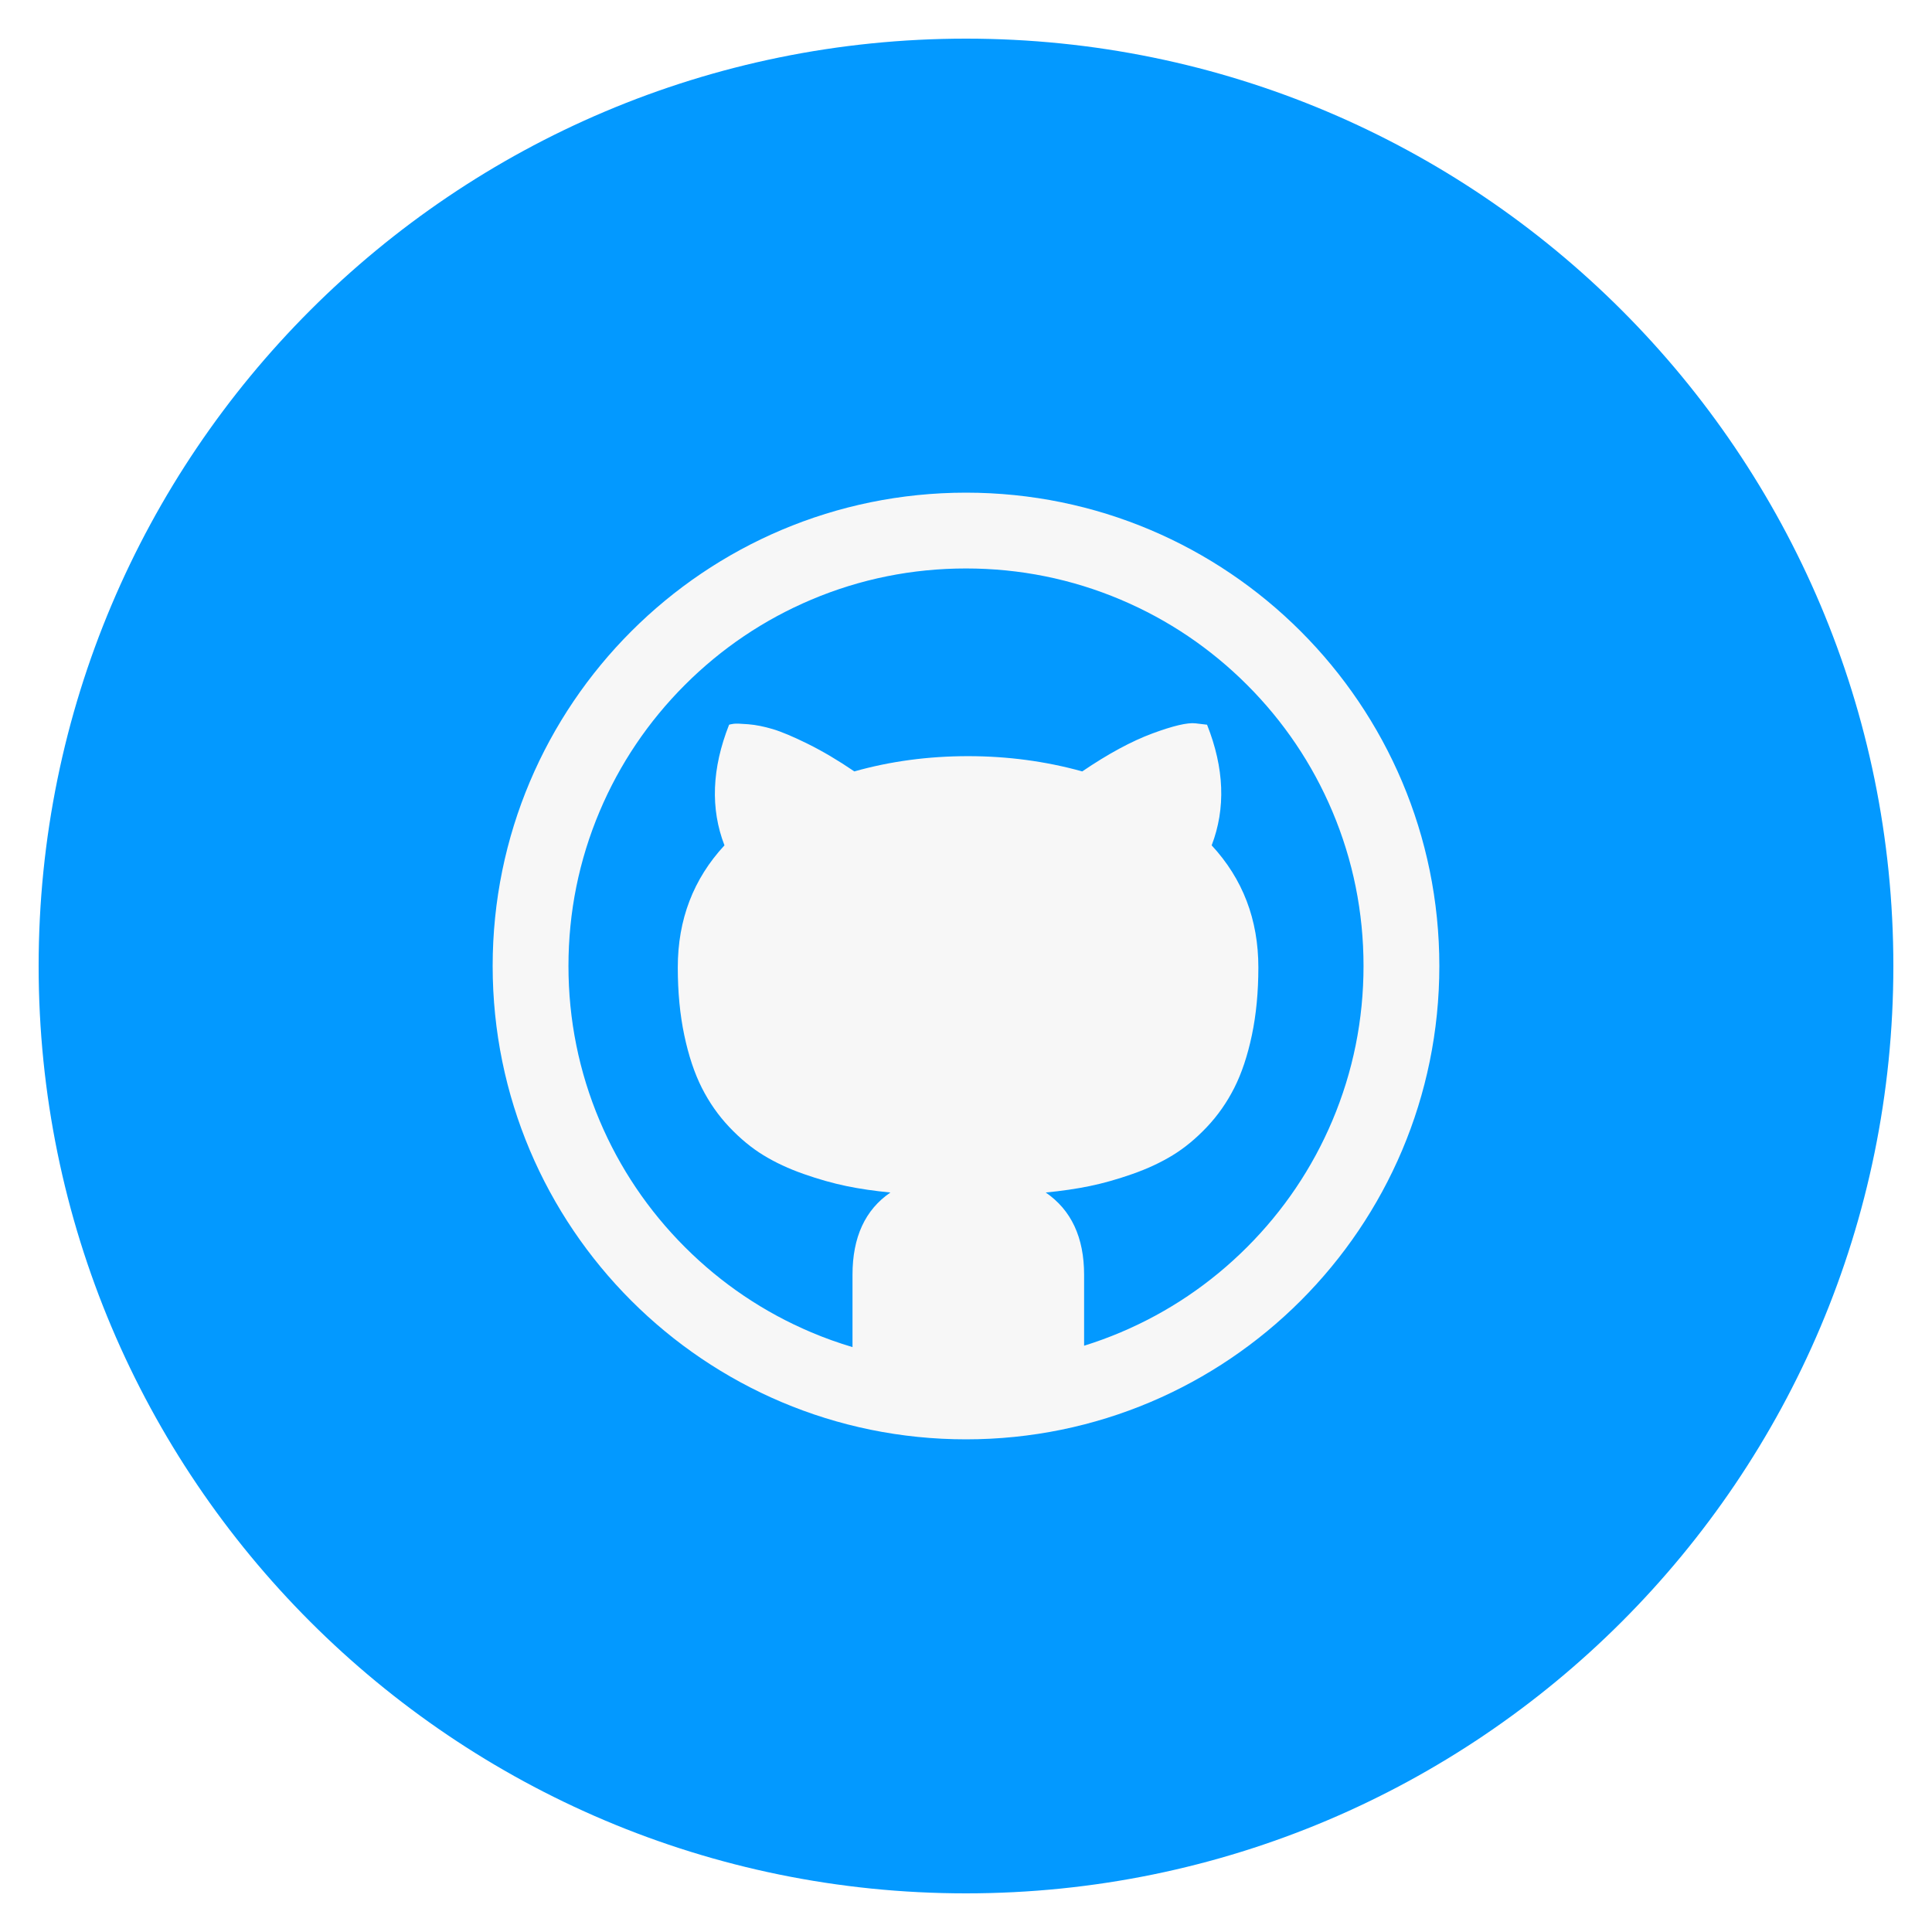
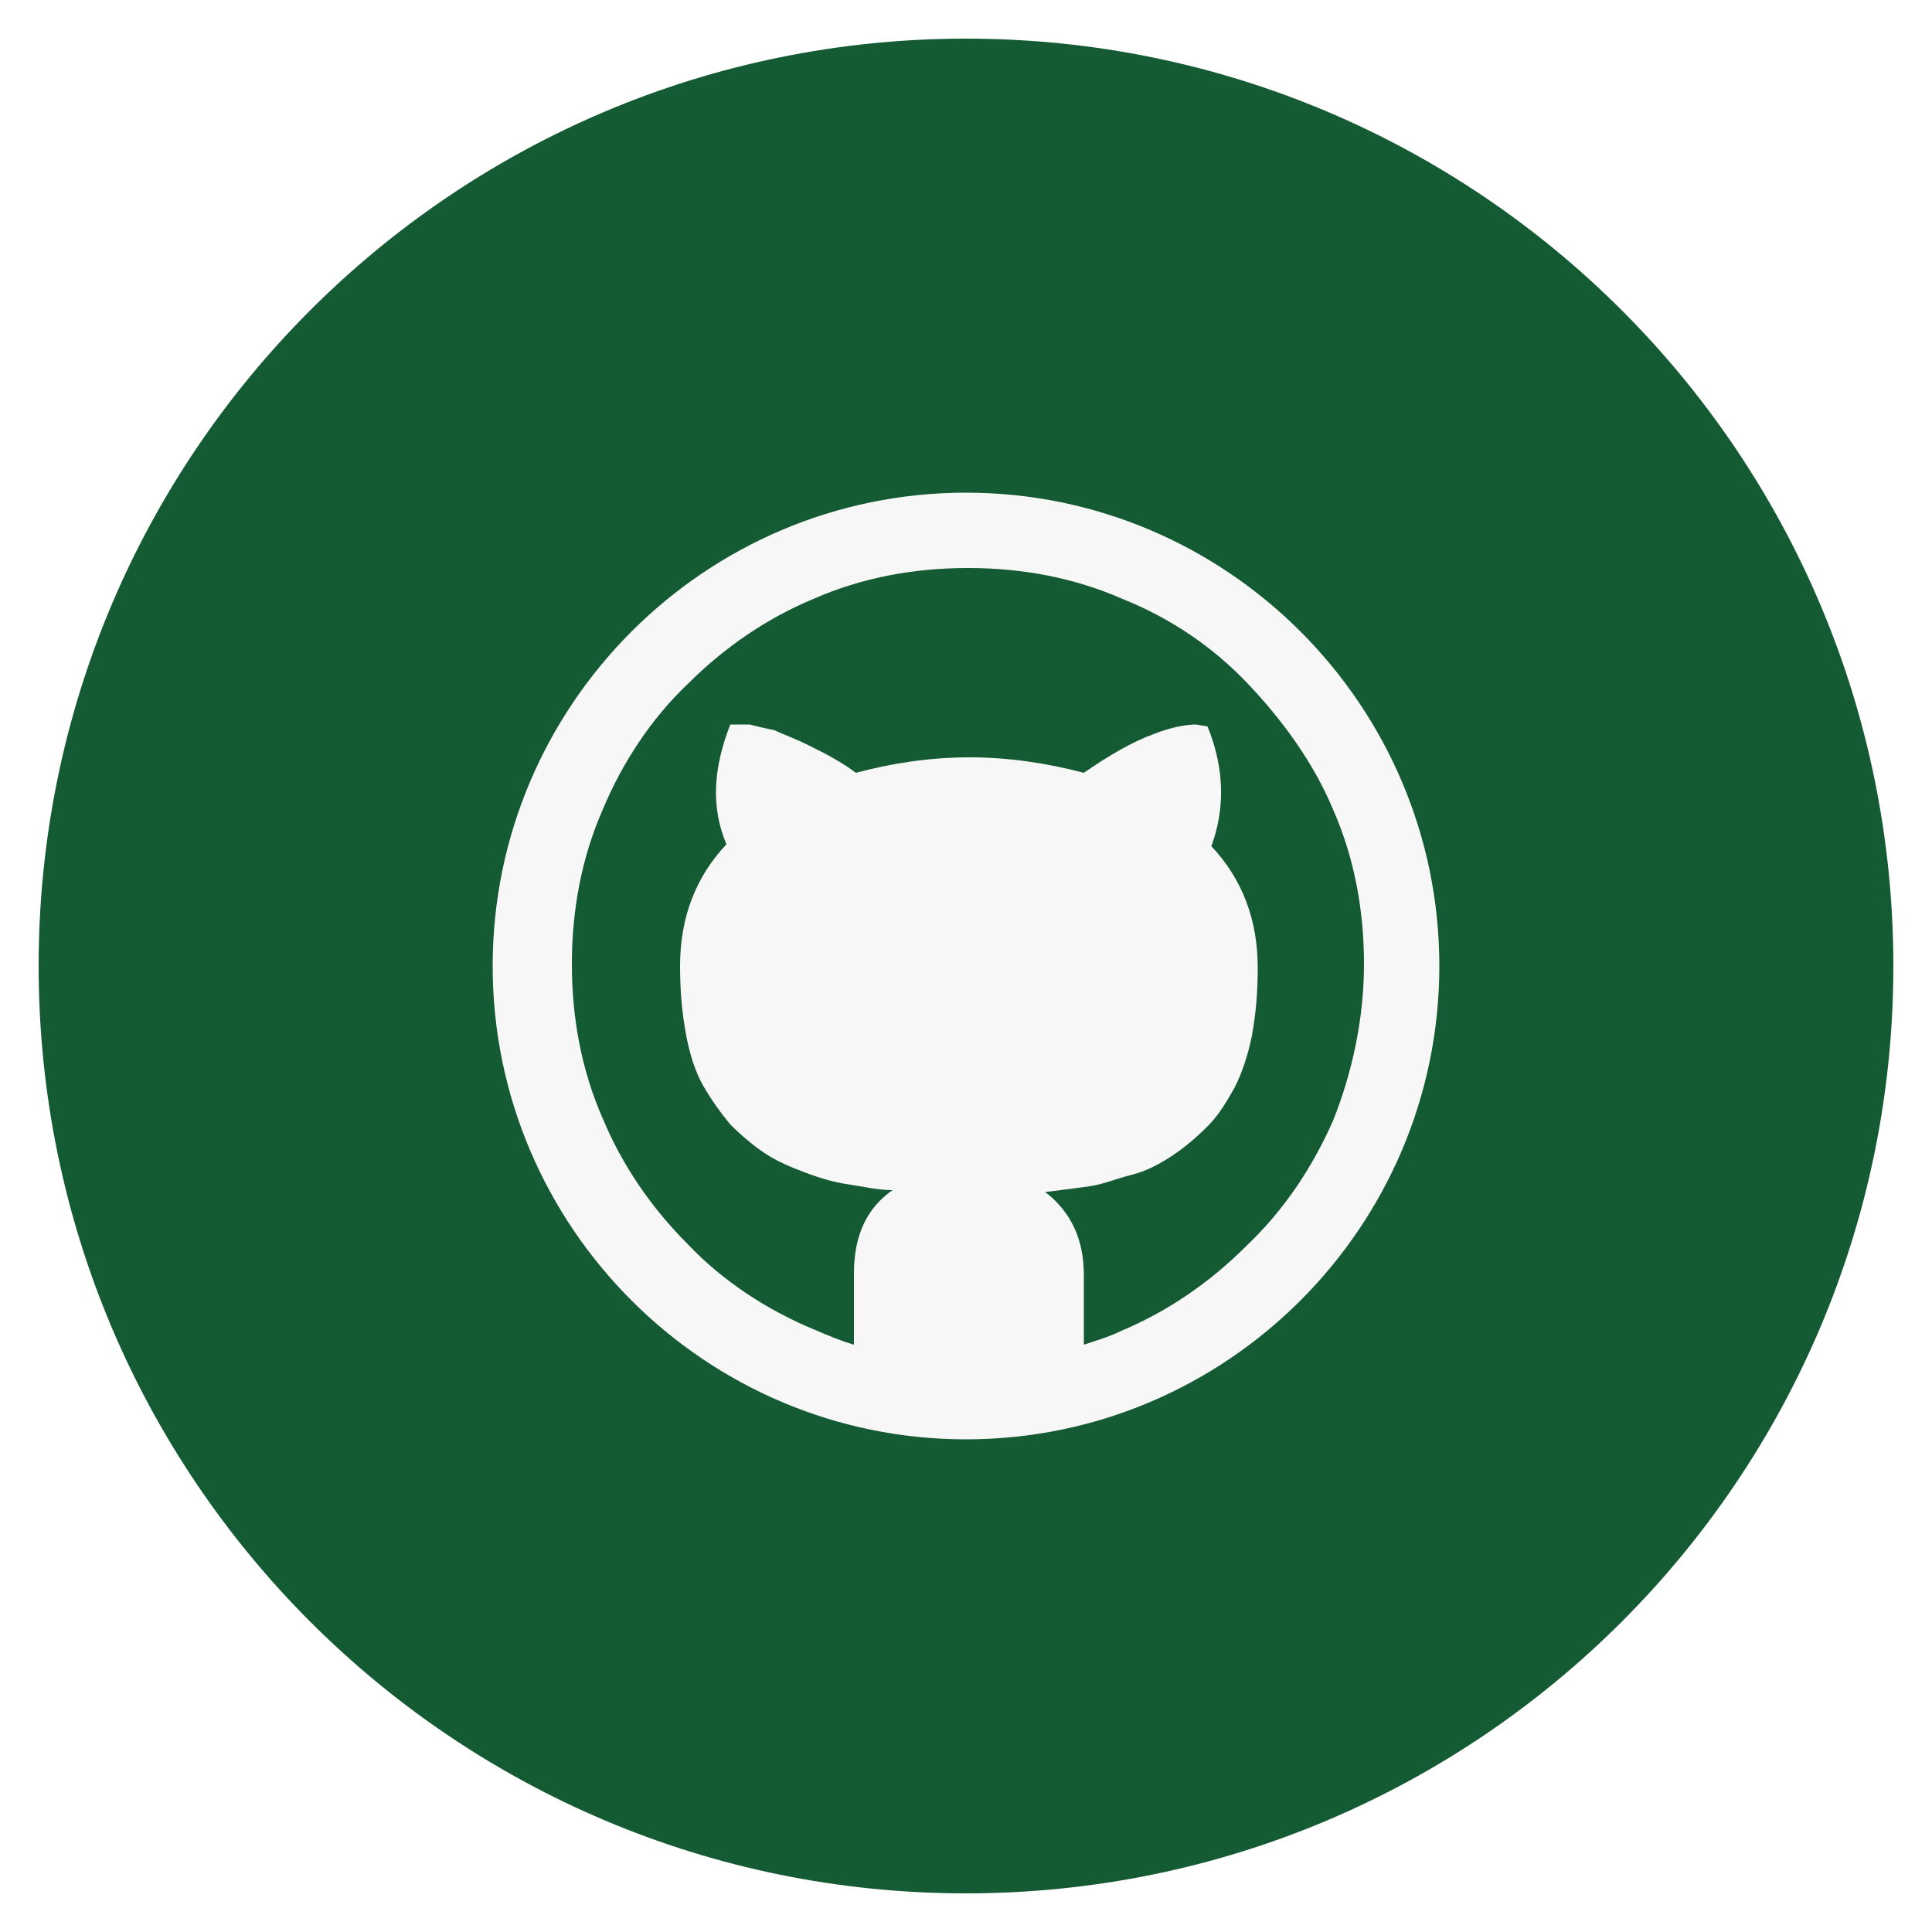
- <svg xmlns="http://www.w3.org/2000/svg" id="github" class="custom-icon" version="1.1" viewBox="0 0 100 100">
-   <circle class="outer-shape" cx="50" cy="50" r="48" style="opacity: 1; fill: rgb(3, 153, 255);" />
-   <path class="inner-shape" style="opacity:1;fill:#f7f7f7;" transform="translate(25,25) scale(0.5)" d="M50,1C22.938,1,1,22.938,1,50s21.938,49,49,49s49-21.938,49-49S77.062,1,50,1z M79.099,79.099 c-3.782,3.782-8.184,6.75-13.083,8.823c-1.245,0.526-2.509,0.989-3.79,1.387v-7.344c0-3.86-1.324-6.699-3.972-8.517 c1.659-0.16,3.182-0.383,4.57-0.67c1.388-0.287,2.855-0.702,4.402-1.245c1.547-0.543,2.935-1.189,4.163-1.938 c1.228-0.75,2.409-1.723,3.541-2.919s2.082-2.552,2.847-4.067s1.372-3.334,1.818-5.455c0.446-2.121,0.67-4.458,0.67-7.01 c0-4.945-1.611-9.155-4.833-12.633c1.467-3.828,1.308-7.991-0.478-12.489l-1.197-0.143c-0.829-0.096-2.321,0.255-4.474,1.053 c-2.153,0.798-4.57,2.105-7.249,3.924c-3.797-1.053-7.736-1.579-11.82-1.579c-4.115,0-8.039,0.526-11.772,1.579 c-1.69-1.149-3.294-2.097-4.809-2.847c-1.515-0.75-2.727-1.26-3.637-1.532c-0.909-0.271-1.754-0.439-2.536-0.503 c-0.782-0.064-1.284-0.079-1.507-0.048c-0.223,0.031-0.383,0.064-0.478,0.096c-1.787,4.53-1.946,8.694-0.478,12.489 c-3.222,3.477-4.833,7.688-4.833,12.633c0,2.552,0.223,4.889,0.67,7.01c0.447,2.121,1.053,3.94,1.818,5.455 c0.765,1.515,1.715,2.871,2.847,4.067s2.313,2.169,3.541,2.919c1.228,0.751,2.616,1.396,4.163,1.938 c1.547,0.543,3.014,0.957,4.402,1.245c1.388,0.287,2.911,0.511,4.57,0.67c-2.616,1.787-3.924,4.626-3.924,8.517v7.487 c-1.445-0.43-2.869-0.938-4.268-1.53c-4.899-2.073-9.301-5.041-13.083-8.823c-3.782-3.782-6.75-8.184-8.823-13.083 C9.934,60.948,8.847,55.56,8.847,50s1.087-10.948,3.231-16.016c2.073-4.899,5.041-9.301,8.823-13.083s8.184-6.75,13.083-8.823 C39.052,9.934,44.44,8.847,50,8.847s10.948,1.087,16.016,3.231c4.9,2.073,9.301,5.041,13.083,8.823 c3.782,3.782,6.75,8.184,8.823,13.083c2.143,5.069,3.23,10.457,3.23,16.016s-1.087,10.948-3.231,16.016 C85.848,70.915,82.88,75.317,79.099,79.099L79.099,79.099z" />
+ <svg xmlns="http://www.w3.org/2000/svg" version="1.1" id="github" x="0px" y="0px" viewBox="0 0 100 100" style="enable-background:new 0 0 100 100;" xml:space="preserve">
+   <style type="text/css">
+ 	.st0{fill:#145A32;}
+ 	.st1{fill:#F7F7F7;}
+ </style>
+   <circle class="st0" cx="50" cy="50" r="48" />
+   <path class="st1" d="M50,25.5c-13.5,0-24.5,11-24.5,24.5s11,24.5,24.5,24.5s24.5-11,24.5-24.5S63.5,25.5,50,25.5z M64.5,64.5  c-1.9,1.9-4.1,3.4-6.5,4.4c-0.6,0.3-1.3,0.5-1.9,0.7V66c0-1.9-0.7-3.3-2-4.3c0.8-0.1,1.6-0.2,2.3-0.3c0.7-0.1,1.4-0.4,2.2-0.6  s1.5-0.6,2.1-1c0.6-0.4,1.2-0.9,1.8-1.5s1-1.3,1.4-2c0.4-0.8,0.7-1.7,0.9-2.7c0.2-1.1,0.3-2.2,0.3-3.5c0-2.5-0.8-4.6-2.4-6.3  c0.7-1.9,0.7-4-0.2-6.2l-0.6-0.1c-0.4,0-1.2,0.1-2.2,0.5c-1.1,0.4-2.3,1.1-3.6,2c-1.9-0.5-3.9-0.8-5.9-0.8c-2.1,0-4,0.3-5.9,0.8  c-0.8-0.6-1.6-1-2.4-1.4c-0.8-0.4-1.4-0.6-1.8-0.8c-0.5-0.1-0.9-0.2-1.3-0.3c-0.4,0-0.6,0-0.8,0c-0.1,0-0.2,0-0.2,0  c-0.9,2.3-1,4.3-0.2,6.2c-1.6,1.7-2.4,3.8-2.4,6.3c0,1.3,0.1,2.4,0.3,3.5c0.2,1.1,0.5,2,0.9,2.7s0.9,1.4,1.4,2  c0.6,0.6,1.2,1.1,1.8,1.5c0.6,0.4,1.3,0.7,2.1,1c0.8,0.3,1.5,0.5,2.2,0.6c0.7,0.1,1.5,0.3,2.3,0.3c-1.3,0.9-2,2.3-2,4.3v3.7  c-0.7-0.2-1.4-0.5-2.1-0.8c-2.4-1-4.7-2.5-6.5-4.4c-1.9-1.9-3.4-4.1-4.4-6.5c-1.1-2.5-1.6-5.2-1.6-8c0-2.8,0.5-5.5,1.6-8  c1-2.4,2.5-4.7,4.4-6.5c1.9-1.9,4.1-3.4,6.5-4.4c2.5-1.1,5.2-1.6,8-1.6s5.5,0.5,8,1.6c2.5,1,4.7,2.5,6.5,4.4s3.4,4.1,4.4,6.5  c1.1,2.5,1.6,5.2,1.6,8S70,55.5,69,58C67.9,60.5,66.4,62.7,64.5,64.5L64.5,64.5z" />
</svg>
